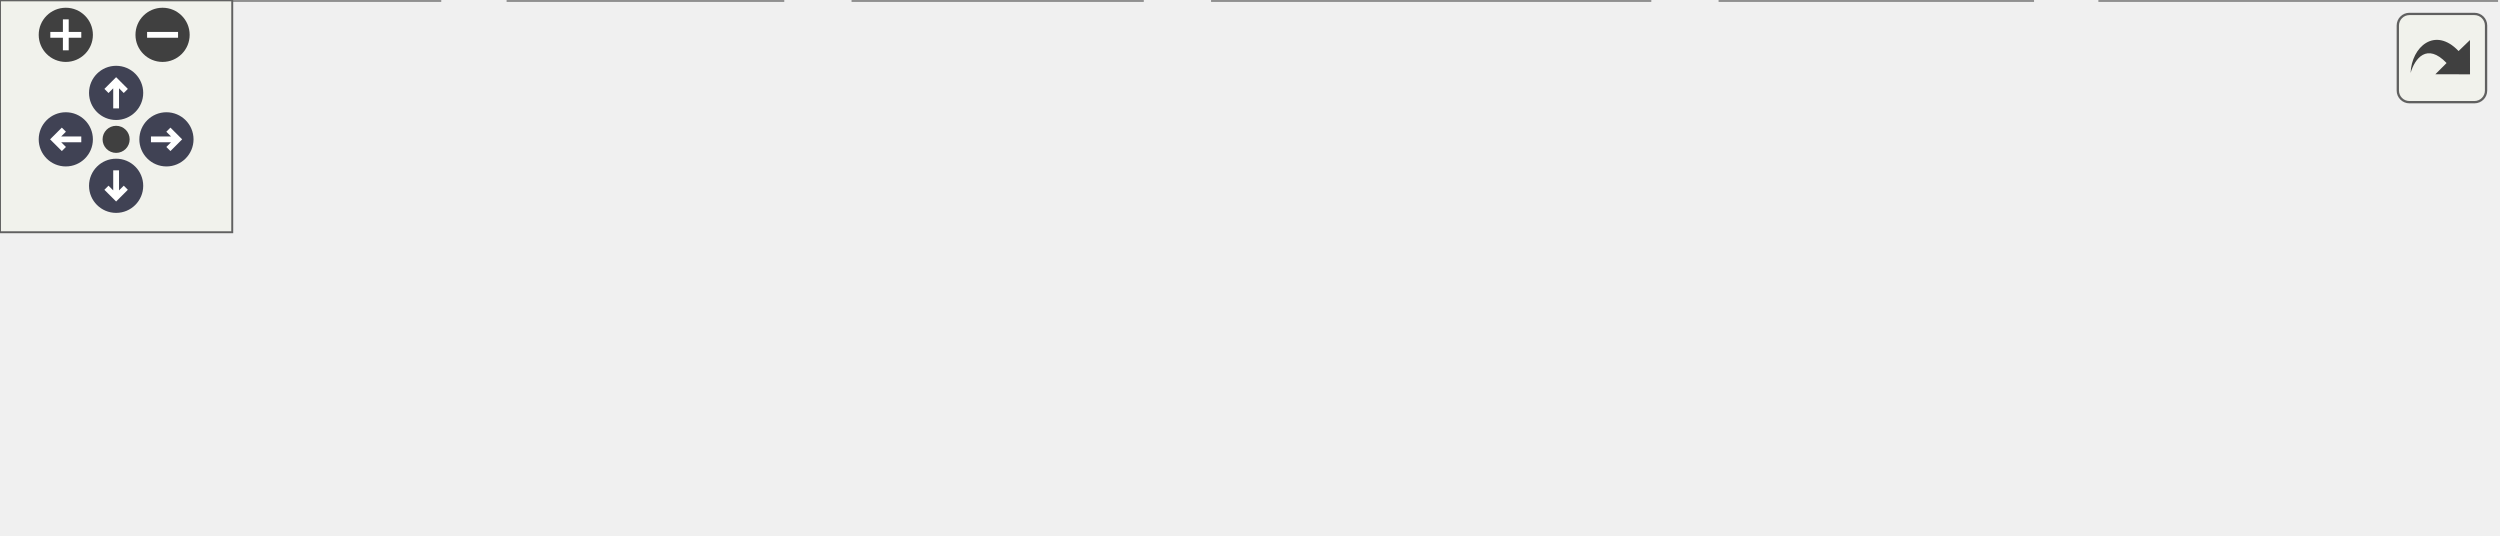
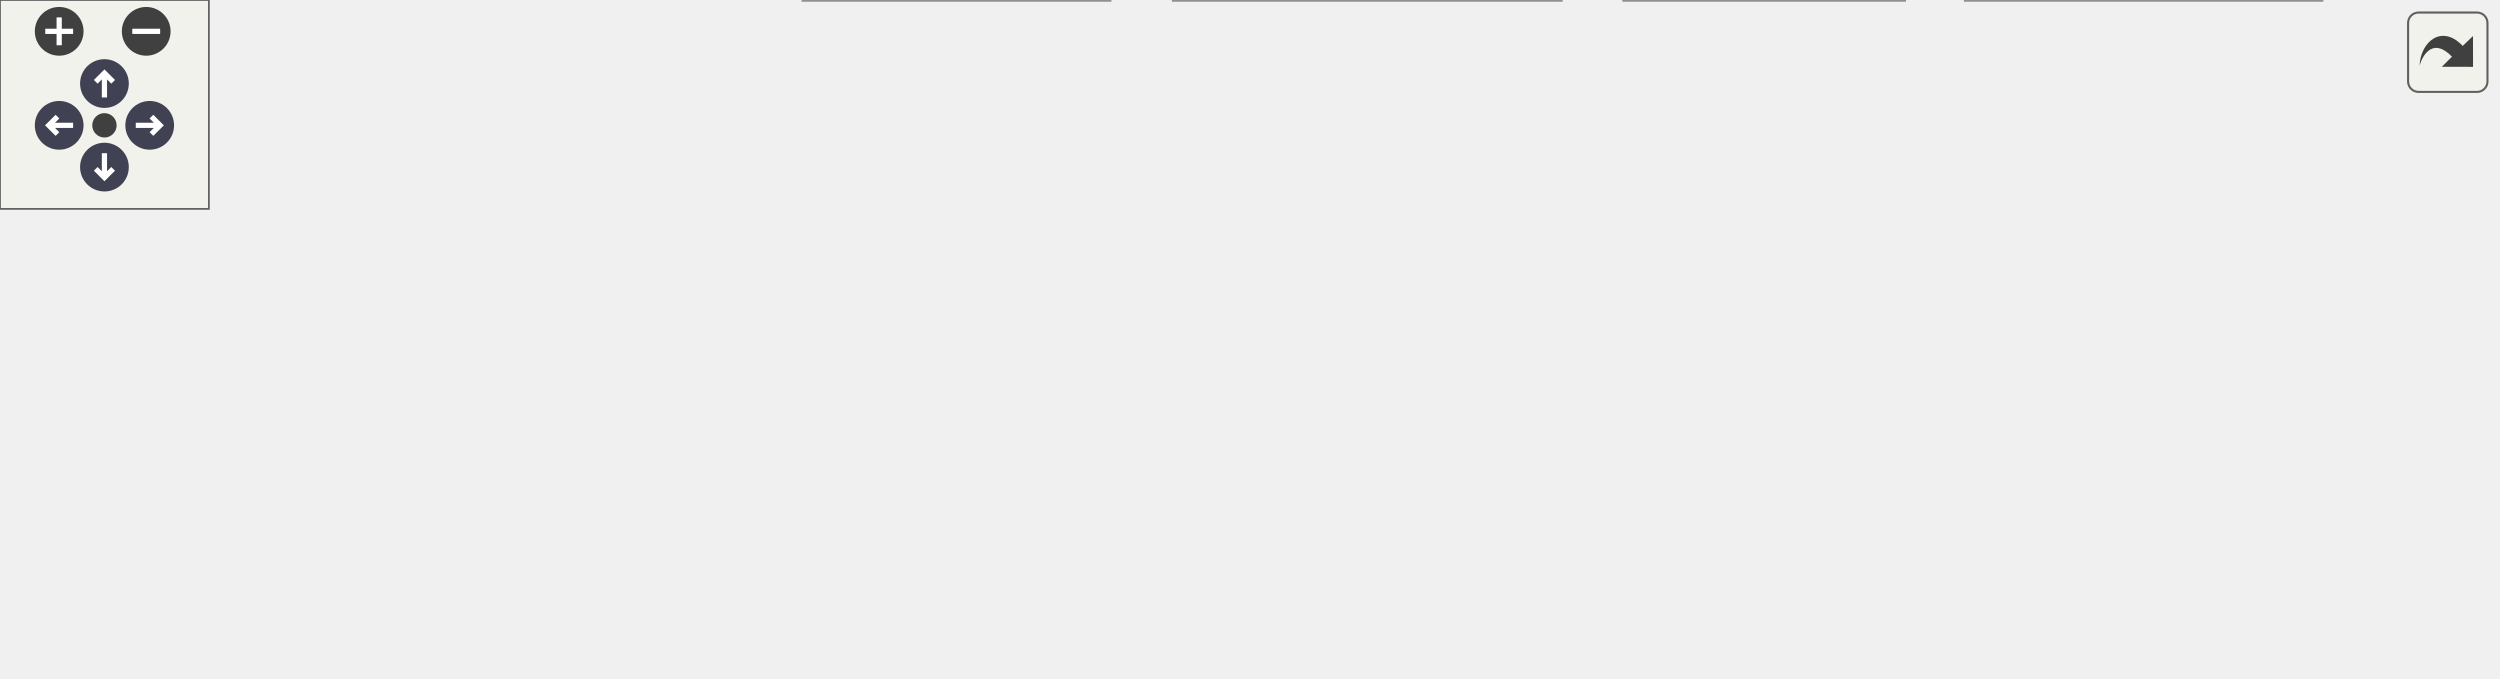
<svg xmlns="http://www.w3.org/2000/svg" xmlns:xlink="http://www.w3.org/1999/xlink" id="main" version="1.1" xml:space="preserve">
  <style type="text/css">
.node, .edge {opacity: 0.7;}
.node.selected, .edge.selected {opacity: 1;}
.edge:hover path { stroke: red; }
.edge:hover polygon { stroke: red; fill: red; }
</style>
  <defs>
    <circle id="rim" cx="0" cy="0" r="7" />
    <circle id="rim2" cx="0" cy="0" r="3.5" />
    <g id="zoomPlus">
      <use xlink:href="#rim" fill="#404040">
        <set attributeName="fill" to="#808080" begin="zoomplus.mouseover" end="zoomplus.mouseout" />
      </use>
      <path d="M-4,0h8M0,-4v8" fill="none" stroke="white" stroke-width="1.5" pointer-events="none" />
    </g>
    <g id="zoomMin">
      <use xlink:href="#rim" fill="#404040">
        <set attributeName="fill" to="#808080" begin="zoomminus.mouseover" end="zoomminus.mouseout" />
      </use>
      <path d="M-4,0h8" fill="none" stroke="white" stroke-width="1.5" pointer-events="none" />
    </g>
    <g id="arrowUp" transform="translate(30 24)">
      <use xlink:href="#rim" />
      <path pointer-events="none" fill="none" stroke="white" stroke-width="1.5" d="M0,-3.0v7 M-2.5,-0.5L0,-3.0L2.5,-0.5" />
    </g>
    <g id="arrowRight" transform="rotate(90) translate(36 -43)">
      <use xlink:href="#rim" />
      <path pointer-events="none" fill="none" stroke="white" stroke-width="1.5" d="M0,-3.0v7 M-2.5,-0.5L0,-3.0L2.5,-0.5" />
    </g>
    <g id="arrowDown" transform="rotate(180) translate(-30 -48)">
      <use xlink:href="#rim" />
      <path pointer-events="none" fill="none" stroke="white" stroke-width="1.5" d="M0,-3.0v7 M-2.5,-0.5L0,-3.0L2.5,-0.5" />
    </g>
    <g id="arrowLeft" transform="rotate(270) translate(-36 17)">
      <use xlink:href="#rim" />
      <path pointer-events="none" fill="none" stroke="white" stroke-width="1.5" d="M0,-3.0v7 M-2.5,-0.5L0,-3.0L2.5,-0.5" />
    </g>
    <g id="resetDef">
      <use xlink:href="#rim2" fill="#404040">
        <set attributeName="fill" to="#808080" begin="reset.mouseover" end="reset.mouseout" />
      </use>
    </g>
  </defs>
  <svg id="graph" class="graph">
    <g id="viewport">
      <g id="Node000001" class="node">
        <g id="a_Node000001">
          <a xlink:title=" ">
-             <polygon fill="#999999" stroke="#666666" points="351.38,-77.5 276.12,-77.5 276.12,-56.75 351.38,-56.75 351.38,-77.5" />
-             <text xml:space="preserve" text-anchor="middle" x="313.75" y="-64" font-family="Helvetica,sans-Serif" font-size="10.00">source/log.h</text>
+             <polygon fill="#999999" stroke="#666666" points="398.38,-134.25 323.12,-134.25 323.12,-113.5 398.38,-113.5 398.38,-134.25" />
+             <text xml:space="preserve" text-anchor="middle" x="360.75" y="-120.75" font-family="Helvetica,sans-Serif" font-size="10.00">source/log.h</text>
          </a>
        </g>
      </g>
      <g id="Node000002" class="node">
        <g id="a_Node000002">
          <a xlink:href="application_8c.html" target="_top" xlink:title=" ">
-             <polygon fill="white" stroke="#666666" points="113.5,-20.75 0,-20.75 0,0 113.5,0 113.5,-20.75" />
-             <text xml:space="preserve" text-anchor="middle" x="56.75" y="-7.25" font-family="Helvetica,sans-Serif" font-size="10.00">source/application.c</text>
+             <polygon fill="white" stroke="#666666" points="113.5,-77.5 0,-77.5 0,-56.75 113.5,-56.75 113.5,-77.5" />
+             <text xml:space="preserve" text-anchor="middle" x="56.75" y="-64" font-family="Helvetica,sans-Serif" font-size="10.00">source/application.c</text>
          </a>
        </g>
      </g>
      <g id="edge1_Node000001_Node000002" class="edge">
        <g id="a_edge1_Node000001_Node000002">
          <a xlink:title=" ">
-             <path fill="none" stroke="#63b8ff" d="M264.81,-55.7C218.27,-45.78 148.77,-30.98 103.1,-21.25" />
-             <polygon fill="#63b8ff" stroke="#63b8ff" points="263.84,-59.07 274.35,-57.73 265.3,-52.22 263.84,-59.07" />
+             <path fill="none" stroke="#63b8ff" d="M311.7,-114.04C256.86,-104.17 168.31,-88.22 111.33,-77.95" />
+             <polygon fill="#63b8ff" stroke="#63b8ff" points="310.91,-117.46 321.37,-115.78 312.15,-110.57 310.91,-117.46" />
          </a>
        </g>
      </g>
      <g id="Node000003" class="node">
        <g id="a_Node000003">
          <a xlink:href="cli_8c.html" target="_top" xlink:title=" ">
-             <polygon fill="white" stroke="#666666" points="202.12,-20.75 131.38,-20.75 131.38,0 202.12,0 202.12,-20.75" />
-             <text xml:space="preserve" text-anchor="middle" x="166.75" y="-7.25" font-family="Helvetica,sans-Serif" font-size="10.00">source/cli.c</text>
+             <polygon fill="white" stroke="#666666" points="202.12,-77.5 131.38,-77.5 131.38,-56.75 202.12,-56.75 202.12,-77.5" />
+             <text xml:space="preserve" text-anchor="middle" x="166.75" y="-64" font-family="Helvetica,sans-Serif" font-size="10.00">source/cli.c</text>
          </a>
        </g>
      </g>
      <g id="edge2_Node000001_Node000003" class="edge">
        <g id="a_edge2_Node000001_Node000003">
          <a xlink:title=" ">
-             <path fill="none" stroke="#63b8ff" d="M276.81,-52.37C250.63,-42.62 216.14,-29.77 192.8,-21.08" />
-             <polygon fill="#63b8ff" stroke="#63b8ff" points="275.46,-55.6 286.05,-55.81 277.9,-49.04 275.46,-55.6" />
+             <path fill="none" stroke="#63b8ff" d="M315.25,-110.03C280.46,-100.22 233.23,-86.89 201.46,-77.92" />
+             <polygon fill="#63b8ff" stroke="#63b8ff" points="314.04,-113.33 324.61,-112.68 315.94,-106.59 314.04,-113.33" />
          </a>
        </g>
      </g>
      <g id="Node000004" class="node">
        <g id="a_Node000004">
          <a xlink:href="log_8c.html" target="_top" xlink:title=" ">
-             <polygon fill="white" stroke="#666666" points="295,-20.75 220.5,-20.75 220.5,0 295,0 295,-20.75" />
-             <text xml:space="preserve" text-anchor="middle" x="257.75" y="-7.25" font-family="Helvetica,sans-Serif" font-size="10.00">source/log.c</text>
+             <polygon fill="white" stroke="#666666" points="295,-77.5 220.5,-77.5 220.5,-56.75 295,-56.75 295,-77.5" />
+             <text xml:space="preserve" text-anchor="middle" x="257.75" y="-64" font-family="Helvetica,sans-Serif" font-size="10.00">source/log.c</text>
          </a>
        </g>
      </g>
      <g id="edge3_Node000001_Node000004" class="edge">
        <g id="a_edge3_Node000001_Node000004">
          <a xlink:title=" ">
-             <path fill="none" stroke="#63b8ff" d="M295.52,-48.3C286.26,-39.25 275.38,-28.61 267.68,-21.08" />
-             <polygon fill="#63b8ff" stroke="#63b8ff" points="293.06,-50.79 302.66,-55.28 297.95,-45.79 293.06,-50.79" />
+             <path fill="none" stroke="#63b8ff" d="M332.38,-107.79C314.38,-98.23 291.63,-86.13 276,-77.83" />
+             <polygon fill="#63b8ff" stroke="#63b8ff" points="330.53,-110.77 341,-112.38 333.81,-104.59 330.53,-110.77" />
          </a>
        </g>
      </g>
      <g id="Node000005" class="node">
        <g id="a_Node000005">
-           <a xlink:href="motor__test_8c.html" target="_top" xlink:title=" ">
-             <polygon fill="white" stroke="#666666" points="426.12,-20.75 313.38,-20.75 313.38,0 426.12,0 426.12,-20.75" />
-             <text xml:space="preserve" text-anchor="middle" x="369.75" y="-7.25" font-family="Helvetica,sans-Serif" font-size="10.00">source/motor_test.c</text>
+           <a xlink:href="motor_8c.html" target="_top" xlink:title=" ">
+             <polygon fill="white" stroke="#666666" points="318.75,-20.75 230.75,-20.75 230.75,0 318.75,0 318.75,-20.75" />
+             <text xml:space="preserve" text-anchor="middle" x="274.75" y="-7.25" font-family="Helvetica,sans-Serif" font-size="10.00">source/motor.c</text>
          </a>
        </g>
      </g>
      <g id="edge4_Node000001_Node000005" class="edge">
        <g id="a_edge4_Node000001_Node000005">
          <a xlink:title=" ">
-             <path fill="none" stroke="#63b8ff" d="M331.98,-48.3C341.24,-39.25 352.12,-28.61 359.82,-21.08" />
-             <polygon fill="#63b8ff" stroke="#63b8ff" points="329.55,-45.79 324.84,-55.28 334.44,-50.79 329.55,-45.79" />
+             <path fill="none" stroke="#63b8ff" d="M346.39,-104.26C327.96,-80.36 296.64,-39.75 282.31,-21.18" />
+             <polygon fill="#63b8ff" stroke="#63b8ff" points="343.61,-106.39 352.49,-112.17 349.16,-102.11 343.61,-106.39" />
          </a>
        </g>
      </g>
      <g id="Node000006" class="node">
        <g id="a_Node000006">
-           <a xlink:href="step_8c.html" target="_top" xlink:title=" ">
-             <polygon fill="white" stroke="#666666" points="525,-20.75 444.5,-20.75 444.5,0 525,0 525,-20.75" />
-             <text xml:space="preserve" text-anchor="middle" x="484.75" y="-7.25" font-family="Helvetica,sans-Serif" font-size="10.00">source/step.c</text>
+           <a xlink:href="motorCmd_8c.html" target="_top" xlink:title=" ">
+             <polygon fill="white" stroke="#666666" points="448.38,-20.75 337.12,-20.75 337.12,0 448.38,0 448.38,-20.75" />
+             <text xml:space="preserve" text-anchor="middle" x="392.75" y="-7.25" font-family="Helvetica,sans-Serif" font-size="10.00">source/motorCmd.c</text>
          </a>
        </g>
      </g>
      <g id="edge5_Node000001_Node000006" class="edge">
        <g id="a_edge5_Node000001_Node000006">
          <a xlink:title=" ">
-             <path fill="none" stroke="#63b8ff" d="M355.06,-52.9C385.6,-43.12 426.51,-30.02 454.16,-21.17" />
-             <polygon fill="#63b8ff" stroke="#63b8ff" points="354.22,-49.49 345.76,-55.88 356.35,-56.16 354.22,-49.49" />
+             <path fill="none" stroke="#63b8ff" d="M366.65,-102.3C373.57,-78.2 384.75,-39.25 389.94,-21.18" />
+             <polygon fill="#63b8ff" stroke="#63b8ff" points="363.29,-101.34 363.9,-111.91 370.02,-103.27 363.29,-101.34" />
          </a>
        </g>
      </g>
      <g id="Node000007" class="node">
        <g id="a_Node000007">
-           <a xlink:href="tmc2209_8c.html" target="_top" xlink:title=" ">
-             <polygon fill="white" stroke="#666666" points="644.88,-20.75 542.62,-20.75 542.62,0 644.88,0 644.88,-20.75" />
-             <text xml:space="preserve" text-anchor="middle" x="593.75" y="-7.25" font-family="Helvetica,sans-Serif" font-size="10.00">source/tmc2209.c</text>
+           <a xlink:href="motor__test_8c.html" target="_top" xlink:title=" ">
+             <polygon fill="white" stroke="#666666" points="717.12,-77.5 604.38,-77.5 604.38,-56.75 717.12,-56.75 717.12,-77.5" />
+             <text xml:space="preserve" text-anchor="middle" x="660.75" y="-64" font-family="Helvetica,sans-Serif" font-size="10.00">source/motor_test.c</text>
          </a>
        </g>
      </g>
      <g id="edge6_Node000001_Node000007" class="edge">
        <g id="a_edge6_Node000001_Node000007">
          <a xlink:title=" ">
-             <path fill="none" stroke="#63b8ff" d="M362.8,-56.53C413.52,-46.62 492.31,-31.21 543.47,-21.21" />
-             <polygon fill="#63b8ff" stroke="#63b8ff" points="362.43,-53.04 353.29,-58.39 363.77,-59.91 362.43,-53.04" />
+             <path fill="none" stroke="#63b8ff" d="M409.78,-113.93C463.93,-104.05 550.84,-88.18 606.86,-77.96" />
+             <polygon fill="#63b8ff" stroke="#63b8ff" points="409.44,-110.43 400.23,-115.67 410.7,-117.32 409.44,-110.43" />
+           </a>
+         </g>
+       </g>
+       <g id="Node000008" class="node">
+         <g id="a_Node000008">
+           <a xlink:href="step_8c.html" target="_top" xlink:title=" ">
+             <polygon fill="white" stroke="#666666" points="547,-20.75 466.5,-20.75 466.5,0 547,0 547,-20.75" />
+             <text xml:space="preserve" text-anchor="middle" x="506.75" y="-7.25" font-family="Helvetica,sans-Serif" font-size="10.00">source/step.c</text>
+           </a>
+         </g>
+       </g>
+       <g id="edge7_Node000001_Node000008" class="edge">
+         <g id="a_edge7_Node000001_Node000008">
+           <a xlink:title=" ">
+             <path fill="none" stroke="#63b8ff" d="M410,-115.41C451.59,-107.98 506.43,-95.15 519.75,-77.5 532.43,-60.69 520.85,-34.83 512.86,-20.95" />
+             <polygon fill="#63b8ff" stroke="#63b8ff" points="409.43,-111.96 400.16,-117.11 410.61,-118.86 409.43,-111.96" />
+           </a>
+         </g>
+       </g>
+       <g id="Node000009" class="node">
+         <g id="a_Node000009">
+           <a xlink:href="task__helpers_8h.html" target="_top" xlink:title=" ">
+             <polygon fill="white" stroke="#666666" points="511,-77.5 388.5,-77.5 388.5,-56.75 511,-56.75 511,-77.5" />
+             <text xml:space="preserve" text-anchor="middle" x="449.75" y="-64" font-family="Helvetica,sans-Serif" font-size="10.00">source/task_helpers.h</text>
+           </a>
+         </g>
+       </g>
+       <g id="edge8_Node000001_Node000009" class="edge">
+         <g id="a_edge8_Node000001_Node000009">
+           <a xlink:title=" ">
+             <path fill="none" stroke="#63b8ff" d="M386.14,-107.26C401.55,-97.78 420.73,-85.98 433.98,-77.83" />
+             <polygon fill="#63b8ff" stroke="#63b8ff" points="384.63,-104.07 377.95,-112.29 388.3,-110.04 384.63,-104.07" />
+           </a>
+         </g>
+       </g>
+       <g id="Node000010" class="node">
+         <g id="a_Node000010">
+           <a xlink:href="tmc2209_8c.html" target="_top" xlink:title=" ">
+             <polygon fill="white" stroke="#666666" points="666.88,-20.75 564.62,-20.75 564.62,0 666.88,0 666.88,-20.75" />
+             <text xml:space="preserve" text-anchor="middle" x="615.75" y="-7.25" font-family="Helvetica,sans-Serif" font-size="10.00">source/tmc2209.c</text>
+           </a>
+         </g>
+       </g>
+       <g id="edge13_Node000001_Node000010" class="edge">
+         <g id="a_edge13_Node000001_Node000010">
+           <a xlink:title=" ">
+             <path fill="none" stroke="#63b8ff" d="M409.88,-116.21C446.39,-109.87 496.61,-98.12 536.75,-77.5 565.7,-62.62 593.42,-35.48 607.02,-21.03" />
+             <polygon fill="#63b8ff" stroke="#63b8ff" points="409.32,-112.76 400.03,-117.84 410.46,-119.66 409.32,-112.76" />
+           </a>
+         </g>
+       </g>
+       <g id="edge9_Node000009_Node000005" class="edge">
+         <g id="a_edge9_Node000009_Node000005">
+           <a xlink:title=" ">
+             <path fill="none" stroke="#63b8ff" d="M407.88,-53.03C376.59,-43.24 334.47,-30.06 306.06,-21.17" />
+             <polygon fill="#63b8ff" stroke="#63b8ff" points="406.43,-56.24 417.02,-55.88 408.52,-49.56 406.43,-56.24" />
+           </a>
+         </g>
+       </g>
+       <g id="edge10_Node000009_Node000006" class="edge">
+         <g id="a_edge10_Node000009_Node000006">
+           <a xlink:title=" ">
+             <path fill="none" stroke="#63b8ff" d="M431.48,-48.58C422,-39.47 410.77,-28.68 402.85,-21.08" />
+             <polygon fill="#63b8ff" stroke="#63b8ff" points="428.83,-50.89 438.47,-55.29 433.68,-45.84 428.83,-50.89" />
+           </a>
+         </g>
+       </g>
+       <g id="edge11_Node000009_Node000008" class="edge">
+         <g id="a_edge11_Node000009_Node000008">
+           <a xlink:title=" ">
+             <path fill="none" stroke="#63b8ff" d="M468.02,-48.58C477.5,-39.47 488.73,-28.68 496.65,-21.08" />
+             <polygon fill="#63b8ff" stroke="#63b8ff" points="465.82,-45.84 461.03,-55.29 470.67,-50.89 465.82,-45.84" />
+           </a>
+         </g>
+       </g>
+       <g id="edge12_Node000009_Node000010" class="edge">
+         <g id="a_edge12_Node000009_Node000010">
+           <a xlink:title=" ">
+             <path fill="none" stroke="#63b8ff" d="M490.24,-52.77C519.85,-43.01 559.33,-29.98 586.05,-21.17" />
+             <polygon fill="#63b8ff" stroke="#63b8ff" points="489.27,-49.41 480.86,-55.86 491.46,-56.05 489.27,-49.41" />
          </a>
        </g>
      </g>
    </g>
  </svg>
  <g id="navigator" transform="translate(0 0)" fill="#404254">
    <rect fill="#f2f5e9" fill-opacity="0.5" stroke="#606060" stroke-width=".5" x="0" y="0" width="60" height="60" />
    <use id="zoomplus" xlink:href="#zoomPlus" x="17" y="9" />
    <use id="zoomminus" xlink:href="#zoomMin" x="42" y="9" />
    <use id="reset" xlink:href="#resetDef" x="30" y="36" />
    <use id="arrowup" xlink:href="#arrowUp" x="0" y="0" />
    <use id="arrowright" xlink:href="#arrowRight" x="0" y="0" />
    <use id="arrowdown" xlink:href="#arrowDown" x="0" y="0" />
    <use id="arrowleft" xlink:href="#arrowLeft" x="0" y="0" />
  </g>
  <svg viewBox="0 0 15 15" width="100%" height="30px" preserveAspectRatio="xMaxYMin meet">
    <g id="arrow_out" transform="scale(0.3 0.3)">
      <a xlink:href="log_8h__dep__incl_org.svg" target="_base">
        <rect id="button" ry="5" rx="5" y="6" x="6" height="38" width="38" fill="#f2f5e9" fill-opacity="0.5" stroke="#606060" stroke-width="1.0" />
        <path id="arrow" d="M 11.5,31.437 C 11.94,20.098 22.043,11.323 32.159,21.979 L 37.069,17.246 C 37.069,17.246 37.088,32 37.088,32 L 22.16,31.978 C 22.16,31.978 26.998,27.14 26.998,27.14 C 18.529,18.264 13.292,25.23 11.5,31.437 z" style="fill:#404040;" />
      </a>
    </g>
  </svg>
  <style type="text/css">

[data-mouse-over-selected='false'] { opacity: 0.7; }
[data-mouse-over-selected='true']  { opacity: 1.0; }

</style>
</svg>
